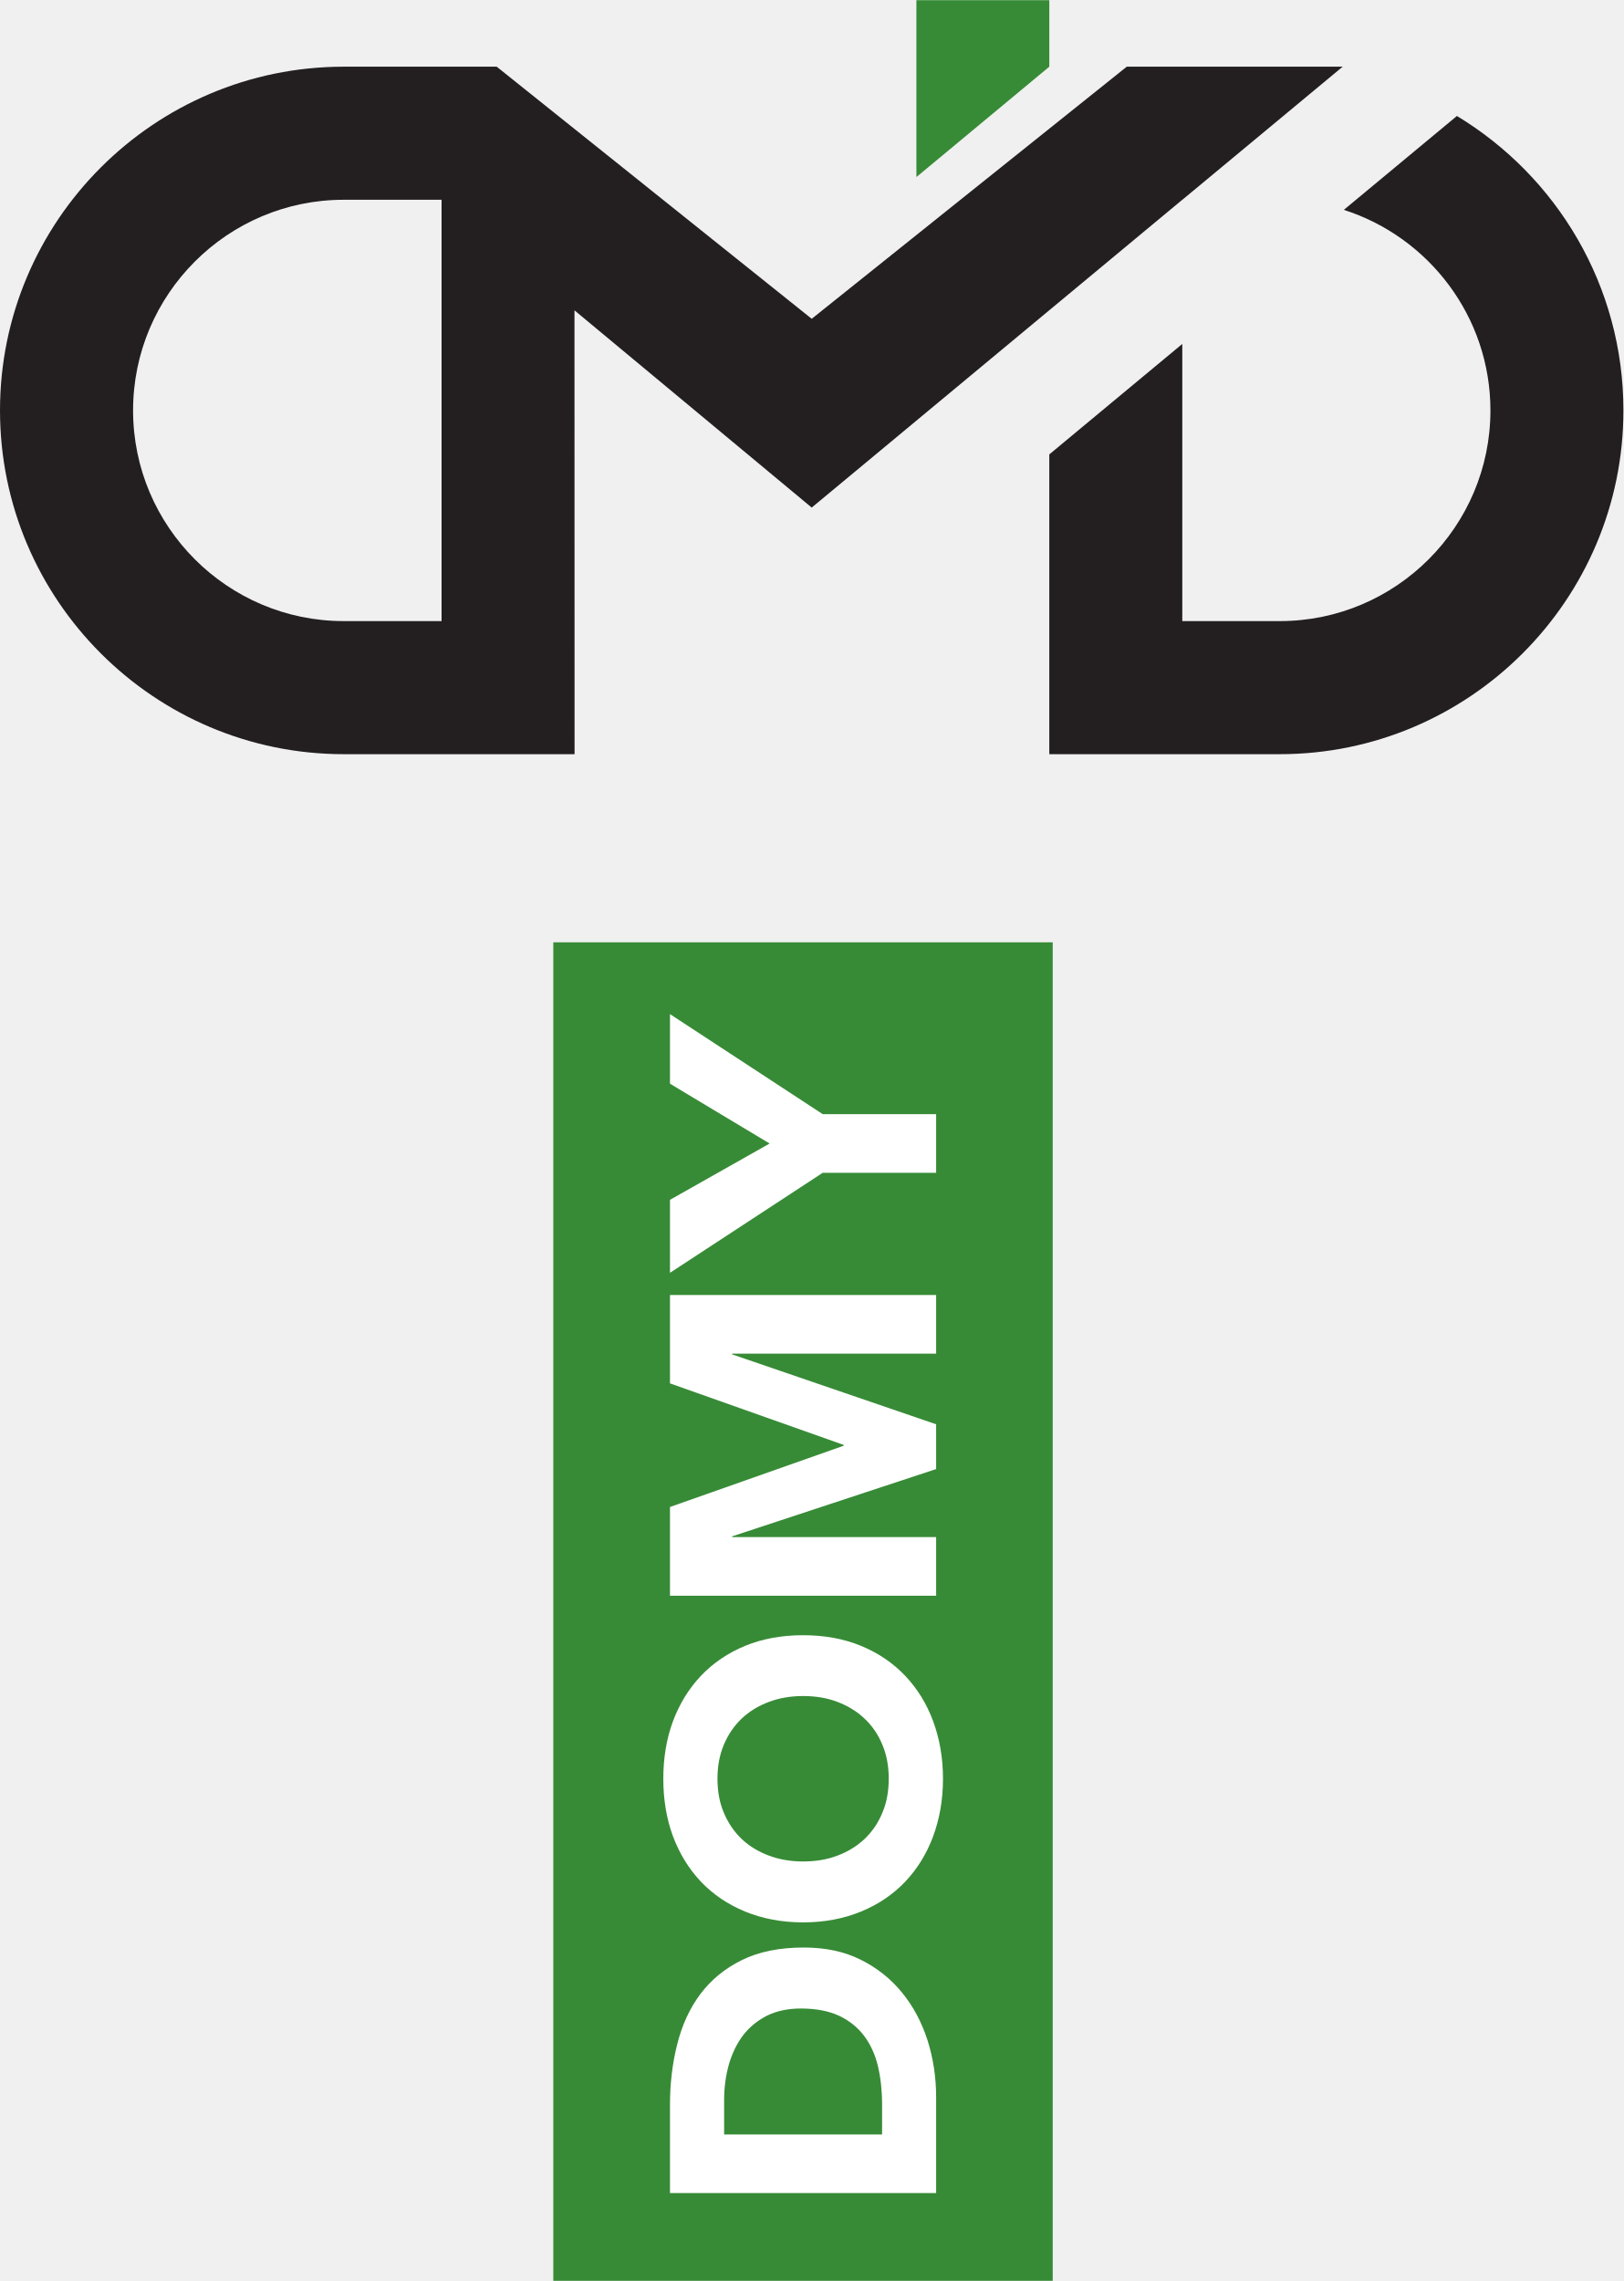
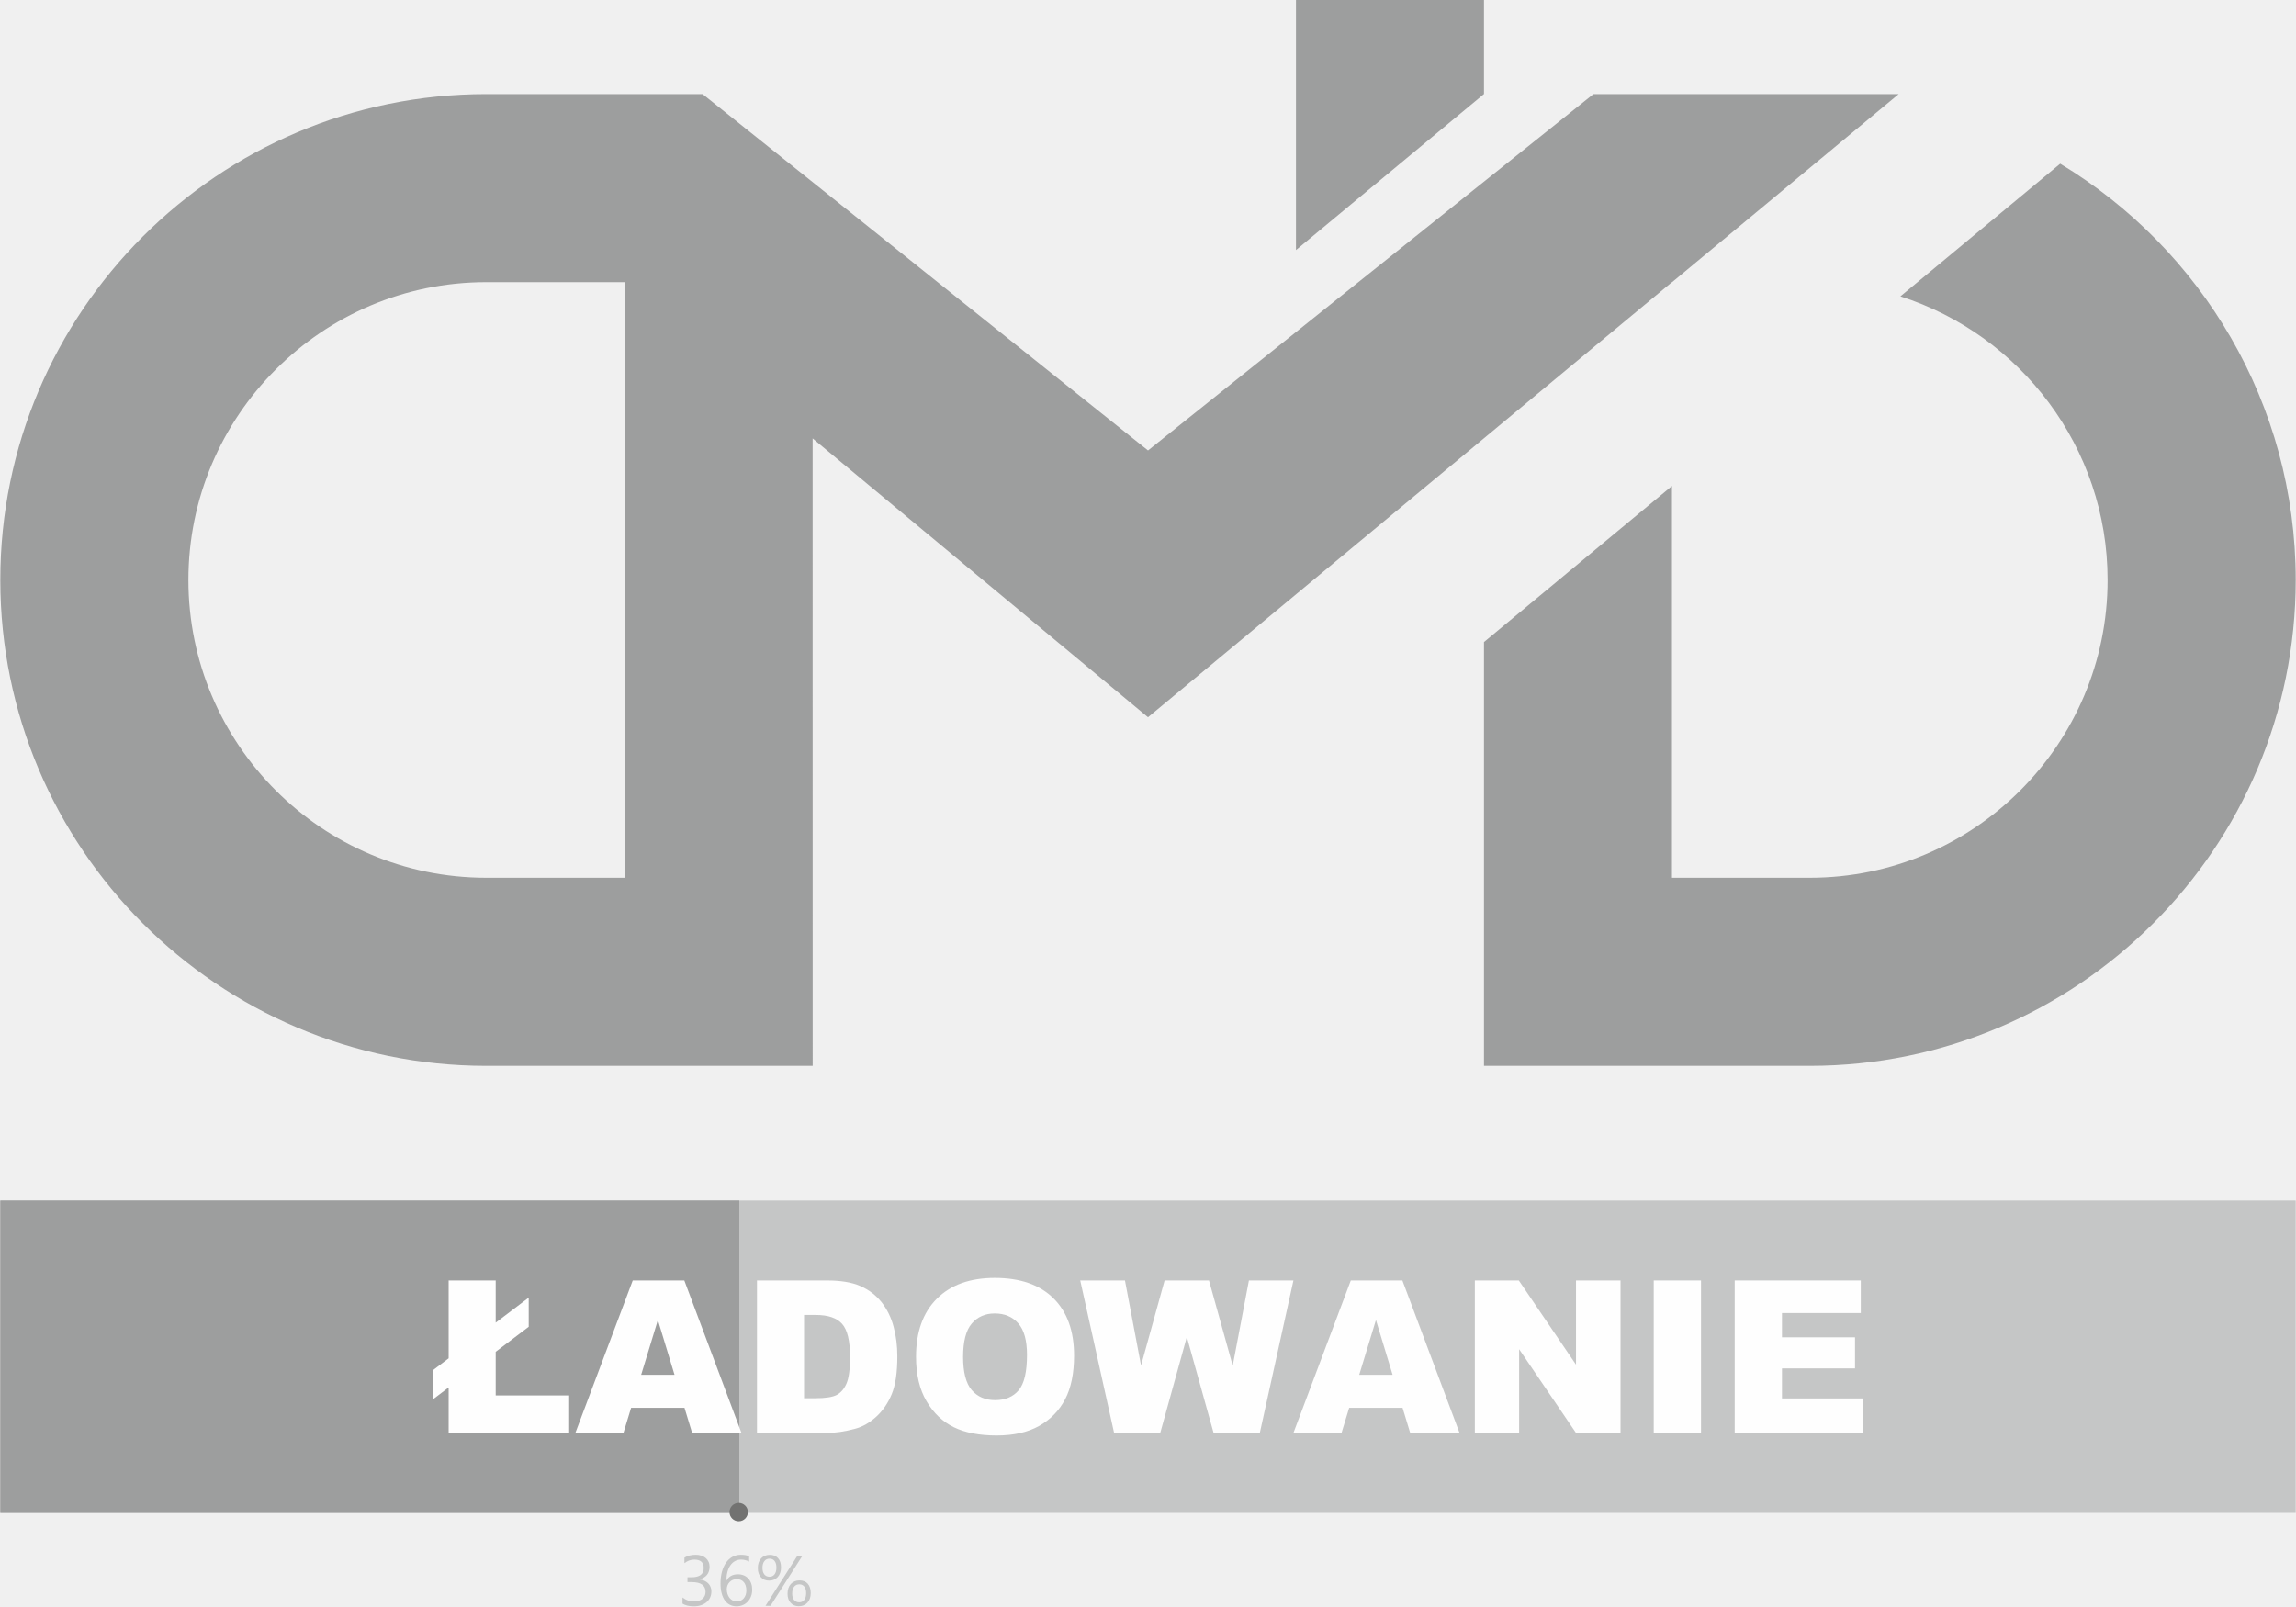
- <svg xmlns="http://www.w3.org/2000/svg" xml:space="preserve" width="200px" height="281px" version="1.1" style="shape-rendering:geometricPrecision; text-rendering:geometricPrecision; image-rendering:optimizeQuality; fill-rule:evenodd; clip-rule:evenodd" viewBox="0 0 180.18 253.11">
+ <svg xmlns="http://www.w3.org/2000/svg" xml:space="preserve" width="1775px" height="1242px" version="1.1" style="shape-rendering:geometricPrecision; text-rendering:geometricPrecision; image-rendering:optimizeQuality; fill-rule:evenodd; clip-rule:evenodd" viewBox="0 0 1786.57 1250.42">
  <defs>
    <style type="text/css">
   
-     .fil2 {fill:#231F20;fill-rule:nonzero}
-     .fil0 {fill:#378B36;fill-rule:nonzero}
-     .fil1 {fill:white;fill-rule:nonzero}
+     .fil3 {fill:#727271}
+     .fil2 {fill:#FEFEFE;fill-rule:nonzero}
+     .fil0 {fill:#C5C6C6;fill-rule:nonzero}
+     .fil1 {fill:#9D9E9E;fill-rule:nonzero}
   
  </style>
  </defs>
  <g id="Warstwa_x0020_1">
-     <g id="_2551397298288">
-       <polygon class="fil0" points="116.84,104.56 116.84,253.11 61.41,253.11 61.41,104.56 " />
-       <path class="fil1" d="M97.9 236.87l0 -3.39c0,-1.5 -0.16,-2.91 -0.46,-4.2 -0.31,-1.28 -0.82,-2.41 -1.53,-3.35 -0.71,-0.95 -1.64,-1.69 -2.79,-2.24 -1.15,-0.53 -2.57,-0.8 -4.23,-0.8 -1.45,0 -2.7,0.27 -3.78,0.8 -1.07,0.55 -1.95,1.28 -2.65,2.19 -0.69,0.92 -1.21,2 -1.57,3.24 -0.34,1.24 -0.52,2.54 -0.52,3.9l0 3.85 17.53 0zm-23.54 6.5l0 -9.77c0,-2.35 0.26,-4.6 0.8,-6.73 0.53,-2.13 1.38,-3.98 2.56,-5.57 1.19,-1.58 2.72,-2.85 4.61,-3.78 1.9,-0.94 4.19,-1.4 6.89,-1.4 2.4,0 4.5,0.45 6.32,1.36 1.82,0.91 3.35,2.13 4.59,3.66 1.24,1.52 2.18,3.3 2.82,5.29 0.63,2 0.95,4.11 0.95,6.3l0 10.64 -29.54 0zm14.77 -36.8c1.4,0 2.68,-0.21 3.82,-0.65 1.15,-0.43 2.16,-1.05 3.01,-1.85 0.85,-0.81 1.51,-1.78 1.97,-2.9 0.48,-1.12 0.71,-2.39 0.71,-3.78 0,-1.39 -0.23,-2.65 -0.71,-3.78 -0.46,-1.12 -1.12,-2.09 -1.97,-2.89 -0.85,-0.81 -1.86,-1.42 -3.01,-1.86 -1.14,-0.44 -2.42,-0.65 -3.82,-0.65 -1.36,0 -2.62,0.21 -3.79,0.65 -1.17,0.44 -2.18,1.05 -3.03,1.86 -0.84,0.8 -1.5,1.77 -1.97,2.89 -0.48,1.13 -0.71,2.39 -0.71,3.78 0,1.39 0.23,2.66 0.71,3.78 0.47,1.12 1.13,2.09 1.97,2.9 0.85,0.8 1.86,1.42 3.03,1.85 1.17,0.44 2.43,0.65 3.79,0.65zm0 6.76c-2.36,0 -4.5,-0.41 -6.43,-1.2 -1.91,-0.79 -3.55,-1.89 -4.9,-3.31 -1.34,-1.42 -2.38,-3.1 -3.11,-5.05 -0.72,-1.95 -1.07,-4.08 -1.07,-6.38 0,-2.31 0.35,-4.43 1.07,-6.38 0.73,-1.95 1.77,-3.63 3.11,-5.05 1.35,-1.42 2.99,-2.53 4.9,-3.32 1.93,-0.79 4.07,-1.18 6.43,-1.18 2.37,0 4.51,0.39 6.43,1.18 1.92,0.79 3.55,1.9 4.9,3.32 1.35,1.42 2.39,3.1 3.11,5.05 0.72,1.95 1.09,4.07 1.09,6.38 0,2.3 -0.37,4.43 -1.09,6.38 -0.72,1.95 -1.76,3.63 -3.11,5.05 -1.35,1.42 -2.98,2.52 -4.9,3.31 -1.92,0.79 -4.06,1.2 -6.43,1.2zm-14.77 -36.25l0 -9.85 19.28 -6.8 0 -0.09 -19.28 -6.83 0 -9.81 29.54 0 0 6.51 -22.65 0 0 0.08 22.65 7.76 0 4.97 -22.65 7.47 0 0.08 22.65 0 0 6.51 -29.54 0zm16.95 -46.94l-16.95 11.1 0 -8.1 11.06 -6.25 -11.06 -6.64 0 -7.72 16.95 11.1 12.59 0 0 6.51 -12.59 0z" />
-     </g>
-     <g id="_2551397301712">
-       <polygon class="fil0" points="116.46,7.38 116.46,0 101.71,0 101.71,19.63 " />
-       <path class="fil2" d="M161.7 12.85l-12.55 10.42c9.42,3.01 16.27,11.85 16.27,22.26 0,12.89 -10.49,23.38 -23.38,23.38l-10.82 0 0 -30.76 -14.76 12.26 0 33.27 25.58 0c21.03,0 38.14,-17.12 38.14,-38.15 0,-13.85 -7.41,-25.99 -18.48,-32.68zm-112.69 56.06l-10.86 0c-12.89,0 -23.38,-10.49 -23.38,-23.38 0,-12.89 10.49,-23.38 23.38,-23.38l10.86 0 0 0 0 46.76zm82.22 -46.76l17.79 -14.77 -23.96 0 -34.97 27.98 -34.96 -27.98 -16.98 0c-21.04,0 -38.15,17.12 -38.15,38.15 0,21.03 17.11,38.15 38.15,38.15l25.62 0 -0.01 -49.26 26.33 21.89 4.11 -3.41 37.02 -30.75 0.01 0z" />
-     </g>
+     <polygon class="fil0" points="1786.56,1177.65 0,1177.65 0,934.5 1786.56,934.5 " />
+     <polygon class="fil1" points="1154.78,73.16 1154.78,0 1008.46,0 1008.46,194.65 " />
+     <path class="fil1" d="M1603.27 127.42l-124.38 103.27c93.42,29.93 161.27,117.54 161.27,220.76 0,127.82 -103.99,231.82 -231.82,231.82l-107.24 0 0 -304.97 -146.32 121.49 0 329.89 253.56 0c208.56,0 378.23,-169.66 378.23,-378.23 0,-137.3 -73.54,-257.75 -183.3,-324.03zm-1117.31 555.85l-107.72 0c-127.82,0 -231.82,-104 -231.82,-231.82 0,-127.83 104,-231.82 231.82,-231.82l107.73 0 0.03 0.02 -0.04 463.62zm815.26 -463.64l176.35 -146.41 -237.6 0 -346.68 277.42 -346.67 -277.42 -168.38 0c-208.56,0 -378.24,169.66 -378.24,378.23 0,208.57 169.68,378.23 378.24,378.23l254.05 0 -0.04 -488.42 261.04 217.06 40.73 -33.83 367.08 -304.86 0.12 0z" />
+     <polygon class="fil1" points="575.19,1177.65 0,1177.65 0,934.5 575.19,934.5 " />
+     <polygon class="fil2" points="348.95,996.73 385.58,996.73 385.58,1029.58 411.28,1010.1 411.28,1032.78 385.58,1052.26 385.58,1086.24 442.77,1086.24 442.77,1115.42 348.95,1115.42 348.95,1080.02 336.69,1089.31 336.69,1066.63 348.95,1057.34 " />
+     <path id="1" class="fil2" d="M532.53 1095.86l-41.55 0 -5.97 19.56 -37.43 0 44.67 -118.69 40.14 0 44.48 118.69 -38.4 0 -5.94 -19.56zm-7.76 -25.7l-12.96 -42.65 -13.01 42.65 25.97 0z" />
+     <path id="2" class="fil2" d="M588.95 996.73l54.5 0c10.72,0 19.43,1.46 26.03,4.36 6.6,2.93 12.07,7.11 16.41,12.55 4.31,5.47 7.43,11.8 9.36,19.03 1.96,7.24 2.93,14.89 2.93,22.99 0,12.68 -1.43,22.51 -4.34,29.5 -2.87,6.99 -6.87,12.85 -12.01,17.57 -5.14,4.73 -10.64,7.88 -16.52,9.45 -8.04,2.16 -15.34,3.24 -21.86,3.24l-54.5 0 0 -118.69zm36.63 26.85l0 64.82 9 0c7.68,0 13.16,-0.86 16.42,-2.55 3.23,-1.71 5.77,-4.66 7.62,-8.89 1.85,-4.26 2.76,-11.11 2.76,-20.61 0,-12.57 -2.04,-21.16 -6.16,-25.8 -4.11,-4.65 -10.94,-6.97 -20.47,-6.97l-9.17 0z" />
+     <path id="3" class="fil2" d="M712.74 1056.16c0,-19.37 5.39,-34.46 16.19,-45.23 10.8,-10.8 25.83,-16.19 45.12,-16.19 19.75,0 34.97,5.31 45.66,15.89 10.69,10.6 16.03,25.47 16.03,44.56 0,13.87 -2.32,25.22 -6.99,34.09 -4.67,8.87 -11.44,15.78 -20.25,20.72 -8.84,4.95 -19.84,7.4 -33.02,7.4 -13.37,0 -24.45,-2.12 -33.23,-6.38 -8.76,-4.28 -15.89,-11.02 -21.33,-20.25 -5.44,-9.2 -8.18,-20.75 -8.18,-34.61zm36.63 0.08c0,11.96 2.24,20.58 6.69,25.8 4.48,5.22 10.55,7.85 18.23,7.85 7.88,0 14.01,-2.57 18.32,-7.68 4.34,-5.14 6.49,-14.31 6.49,-27.6 0,-11.16 -2.26,-19.31 -6.77,-24.45 -4.53,-5.17 -10.63,-7.74 -18.37,-7.74 -7.4,0 -13.37,2.63 -17.84,7.85 -4.51,5.22 -6.75,13.9 -6.75,25.97z" />
+     <polygon id="4" class="fil2" points="840.54,996.73 875.35,996.73 887.87,1062.95 906.21,996.73 940.75,996.73 959.23,1063.06 971.83,996.73 1006.47,996.73 980.31,1115.42 944.34,1115.42 923.51,1040.68 902.81,1115.42 866.9,1115.42 " />
+     <path id="5" class="fil2" d="M1091.42 1095.86l-41.55 0 -5.97 19.56 -37.43 0 44.67 -118.69 40.14 0 44.48 118.69 -38.4 0 -5.94 -19.56zm-7.76 -25.7l-12.96 -42.65 -13.01 42.65 25.97 0z" />
+     <polygon id="6" class="fil2" points="1147.67,996.73 1181.9,996.73 1226.41,1062.26 1226.41,996.73 1261.05,996.73 1261.05,1115.42 1226.41,1115.42 1182.15,1050.24 1182.15,1115.42 1147.67,1115.42 " />
+     <polygon id="7" class="fil2" points="1286.91,996.73 1323.71,996.73 1323.71,1115.42 1286.91,1115.42 " />
+     <polygon id="8" class="fil2" points="1349.93,996.73 1448.06,996.73 1448.06,1022.09 1386.72,1022.09 1386.72,1040.99 1443.58,1040.99 1443.58,1065.19 1386.72,1065.19 1386.72,1088.56 1449.88,1088.56 1449.88,1115.42 1349.93,1115.42 " />
+     <path class="fil0" d="M553.47 1238.74c0,1.76 -0.34,3.35 -0.99,4.79 -0.66,1.44 -1.59,2.66 -2.8,3.68 -1.2,1.02 -2.63,1.81 -4.31,2.37 -1.68,0.56 -3.53,0.84 -5.56,0.84 -3.7,0 -6.64,-0.7 -8.83,-2.11l0 -4.77c2.63,2.06 5.62,3.09 9,3.09 1.36,0 2.58,-0.17 3.67,-0.52 1.09,-0.34 2.03,-0.83 2.82,-1.49 0.78,-0.64 1.39,-1.43 1.81,-2.35 0.43,-0.92 0.64,-1.96 0.64,-3.12 0,-5.07 -3.62,-7.61 -10.84,-7.61l-3.22 0 0 -3.76 3.06 0c6.39,0 9.58,-2.39 9.58,-7.15 0,-4.41 -2.43,-6.61 -7.31,-6.61 -2.73,0 -5.31,0.92 -7.71,2.77l0 -4.31c2.47,-1.48 5.41,-2.23 8.83,-2.23 1.62,0 3.1,0.23 4.41,0.69 1.32,0.45 2.45,1.08 3.38,1.89 0.94,0.82 1.67,1.79 2.18,2.92 0.52,1.14 0.78,2.4 0.78,3.76 0,5.12 -2.59,8.41 -7.75,9.87l0 0.11c1.32,0.14 2.54,0.46 3.66,0.96 1.11,0.49 2.08,1.14 2.9,1.93 0.81,0.8 1.45,1.73 1.9,2.8 0.46,1.08 0.7,2.27 0.7,3.56z" />
+     <path id="1" class="fil0" d="M585.23 1237.42c0,1.9 -0.3,3.64 -0.91,5.22 -0.62,1.6 -1.48,2.97 -2.56,4.13 -1.08,1.15 -2.37,2.05 -3.87,2.69 -1.5,0.64 -3.12,0.96 -4.87,0.96 -1.95,0 -3.7,-0.41 -5.24,-1.22 -1.55,-0.8 -2.86,-1.98 -3.93,-3.5 -1.08,-1.53 -1.89,-3.4 -2.45,-5.6 -0.57,-2.2 -0.84,-4.68 -0.84,-7.45 0,-3.37 0.38,-6.43 1.12,-9.19 0.75,-2.75 1.82,-5.11 3.2,-7.07 1.38,-1.96 3.04,-3.47 4.99,-4.54 1.96,-1.06 4.13,-1.6 6.53,-1.6 2.67,0 4.83,0.38 6.44,1.12l0 4.2c-1.99,-1.04 -4.11,-1.55 -6.33,-1.55 -1.74,0 -3.3,0.39 -4.68,1.17 -1.39,0.78 -2.58,1.87 -3.58,3.29 -0.99,1.41 -1.76,3.12 -2.29,5.13 -0.53,2.01 -0.8,4.24 -0.8,6.68l0.11 0c1.79,-3.22 4.74,-4.84 8.86,-4.84 1.7,0 3.22,0.29 4.59,0.87 1.36,0.57 2.53,1.4 3.49,2.45 0.97,1.05 1.72,2.31 2.23,3.78 0.53,1.46 0.79,3.09 0.79,4.87zm-4.55 0.57c0,-1.35 -0.17,-2.57 -0.52,-3.66 -0.34,-1.08 -0.83,-2 -1.47,-2.76 -0.64,-0.76 -1.43,-1.34 -2.37,-1.75 -0.94,-0.4 -2.01,-0.61 -3.19,-0.61 -1.11,0 -2.13,0.22 -3.06,0.63 -0.94,0.42 -1.76,0.98 -2.44,1.69 -0.69,0.71 -1.22,1.55 -1.61,2.49 -0.39,0.95 -0.58,1.96 -0.58,3.02 0,1.33 0.18,2.59 0.56,3.76 0.38,1.16 0.92,2.18 1.6,3.04 0.69,0.87 1.51,1.55 2.45,2.04 0.95,0.5 2,0.75 3.15,0.75 1.12,0 2.15,-0.21 3.06,-0.64 0.93,-0.42 1.71,-1.02 2.36,-1.77 0.66,-0.76 1.16,-1.67 1.52,-2.72 0.36,-1.06 0.54,-2.23 0.54,-3.51z" />
+     <path id="2" class="fil0" d="M598.39 1230.38c-2.67,0 -4.8,-0.88 -6.39,-2.64 -1.59,-1.76 -2.39,-4.11 -2.39,-7.06 0,-3.21 0.84,-5.74 2.53,-7.59 1.68,-1.86 3.94,-2.78 6.79,-2.78 2.76,0 4.91,0.86 6.43,2.58 1.53,1.71 2.3,4.12 2.3,7.23 0,3.1 -0.86,5.59 -2.56,7.46 -1.71,1.86 -3.95,2.8 -6.71,2.8zm0.38 -17.09c-1.72,0 -3.07,0.63 -4.06,1.91 -0.99,1.27 -1.49,3.02 -1.49,5.24 0,2.18 0.49,3.88 1.46,5.1 0.98,1.22 2.3,1.83 3.98,1.83 1.7,0 3.03,-0.63 3.99,-1.89 0.95,-1.27 1.43,-3.02 1.43,-5.25 0,-2.19 -0.47,-3.89 -1.42,-5.11 -0.96,-1.22 -2.25,-1.83 -3.89,-1.83zm25.62 -2.38l-24.91 39.1 -3.88 0 24.89 -39.1 3.9 0zm-2.87 39.43c-2.67,0 -4.8,-0.88 -6.39,-2.66 -1.59,-1.76 -2.39,-4.11 -2.39,-7.03 0,-3.22 0.85,-5.76 2.55,-7.63 1.69,-1.87 3.96,-2.8 6.77,-2.8 2.75,0 4.89,0.86 6.43,2.6 1.53,1.73 2.3,4.16 2.3,7.28 0,3.09 -0.86,5.57 -2.56,7.44 -1.71,1.86 -3.95,2.8 -6.71,2.8zm0.38 -17.06c-1.74,0 -3.09,0.63 -4.07,1.9 -0.99,1.26 -1.48,3.01 -1.48,5.25 0,2.15 0.49,3.83 1.46,5.05 0.98,1.21 2.3,1.82 3.98,1.82 1.69,0 3.03,-0.63 3.99,-1.9 0.95,-1.28 1.43,-3.02 1.43,-5.24 0,-2.2 -0.47,-3.9 -1.42,-5.1 -0.96,-1.19 -2.25,-1.78 -3.89,-1.78z" />
+     <circle class="fil3" cx="574.72" cy="1177.02" r="7.16" />
  </g>
</svg>
